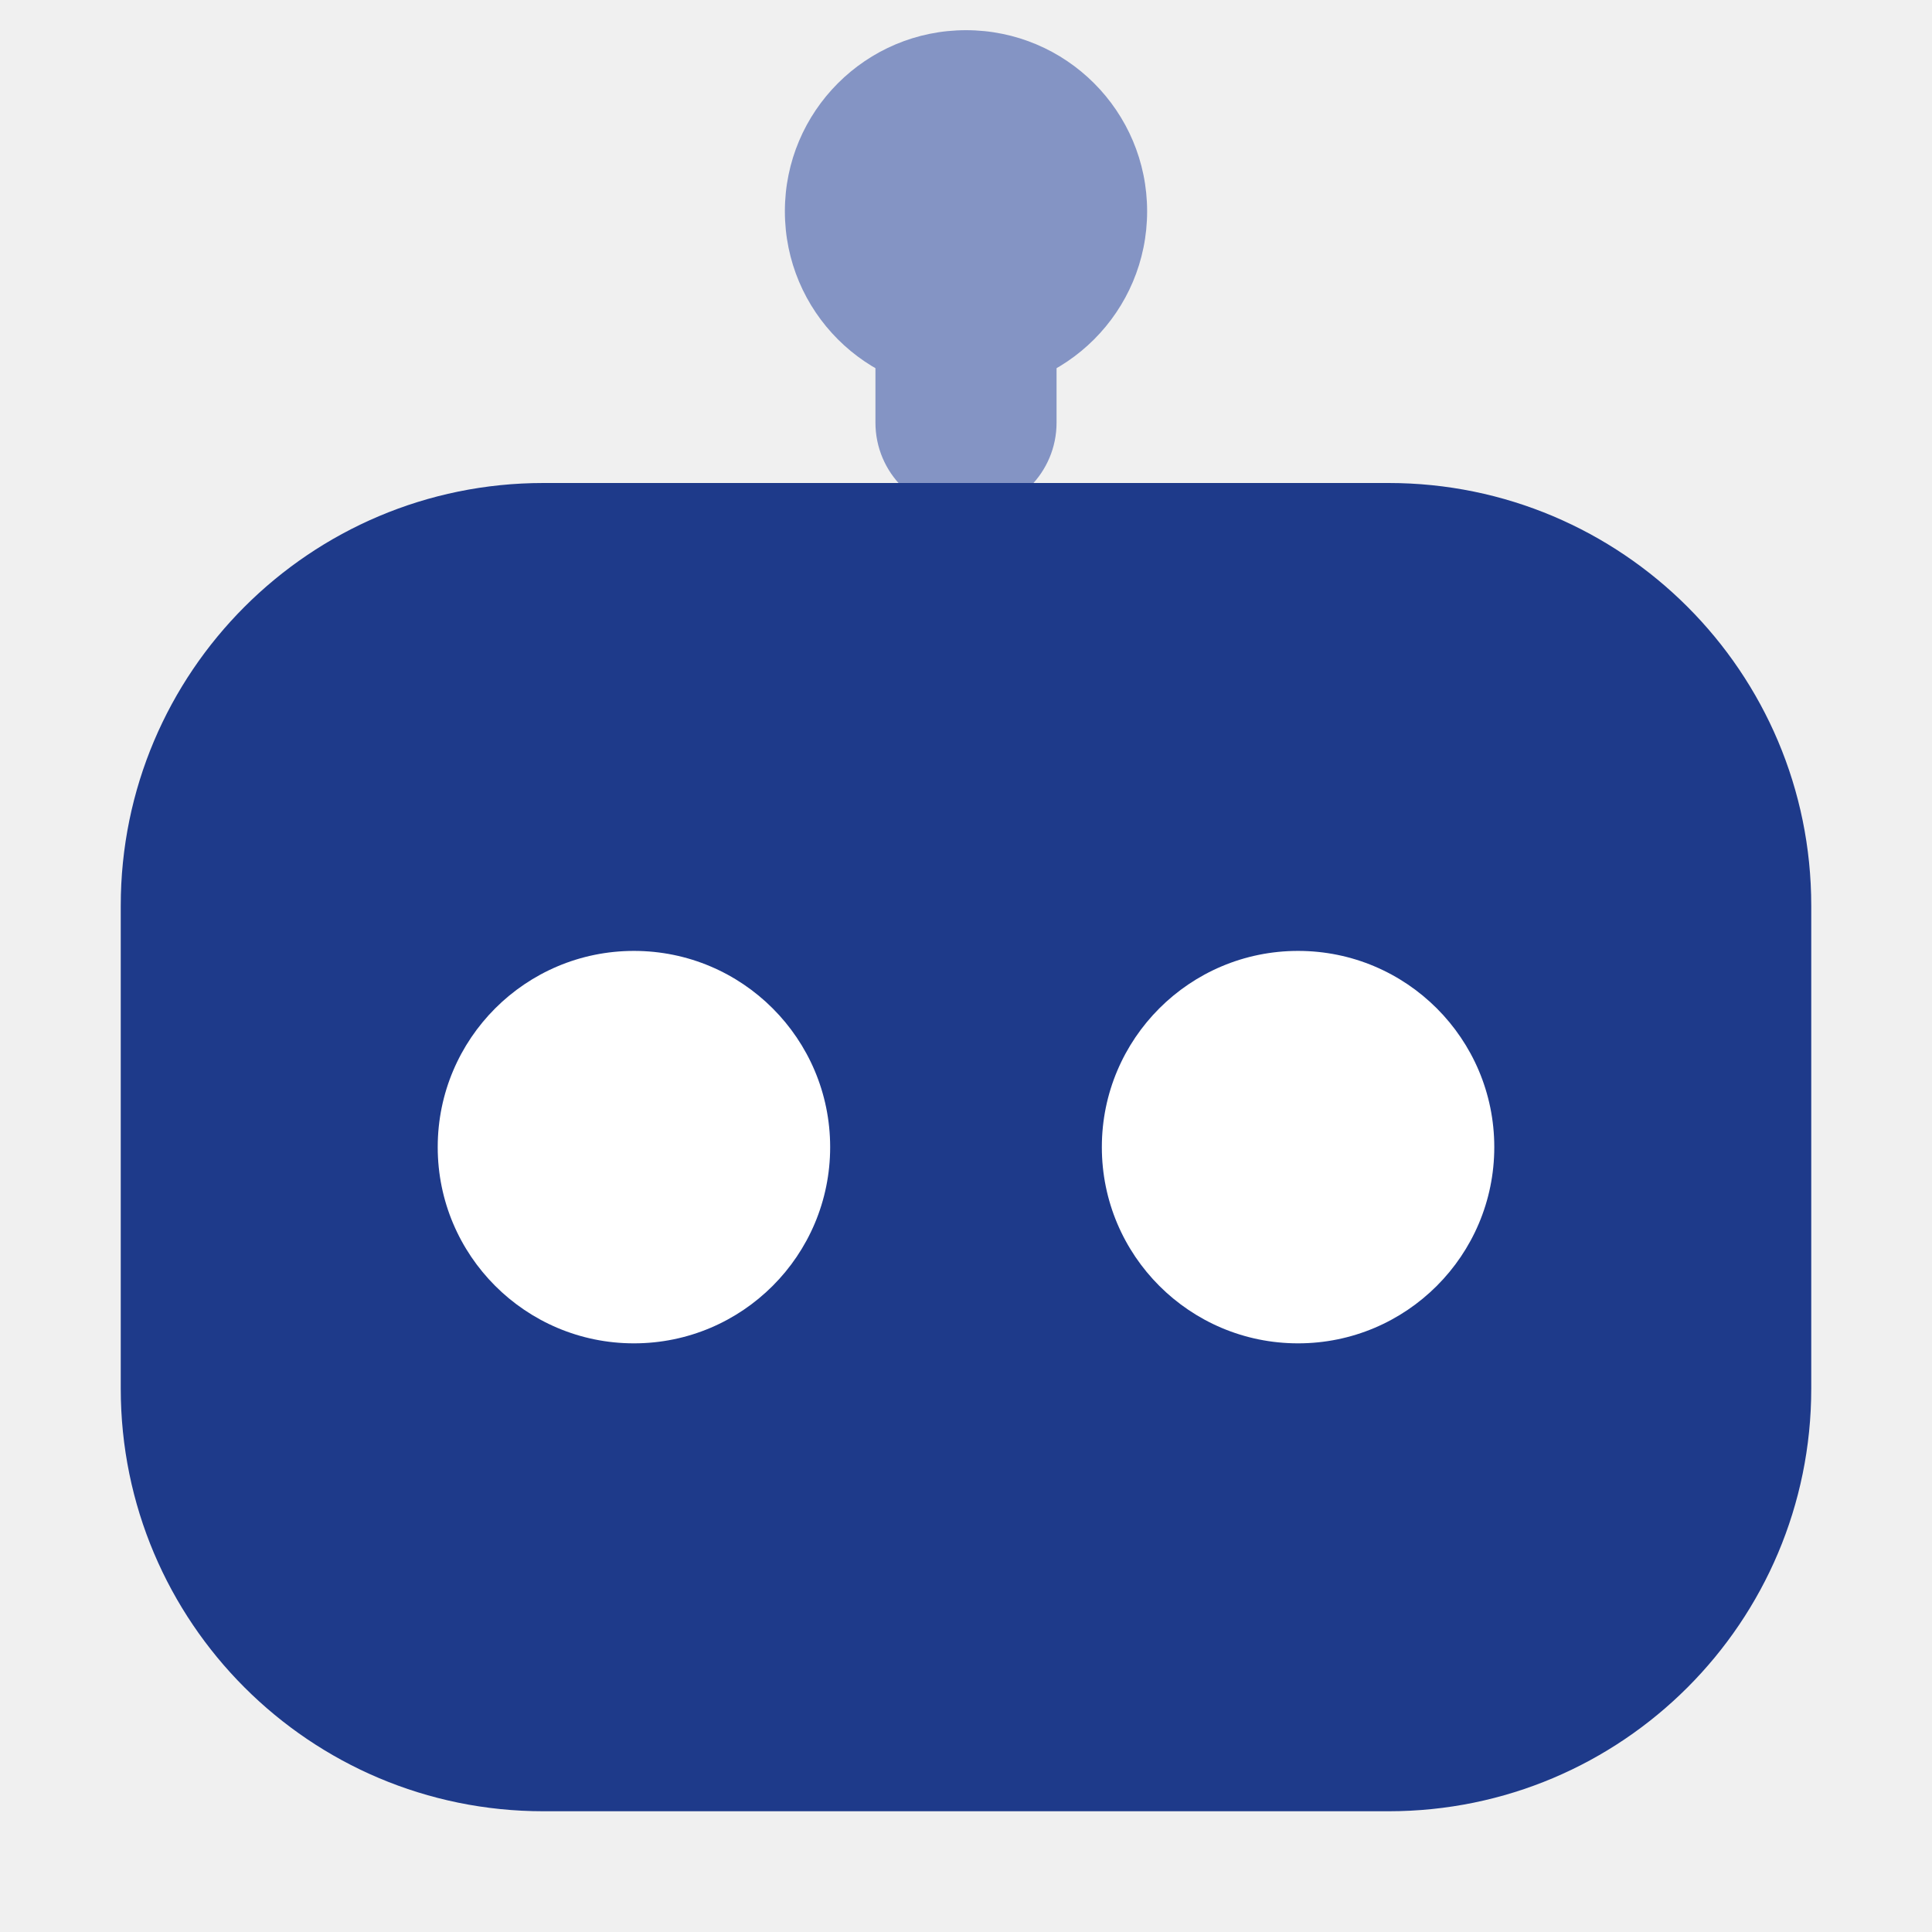
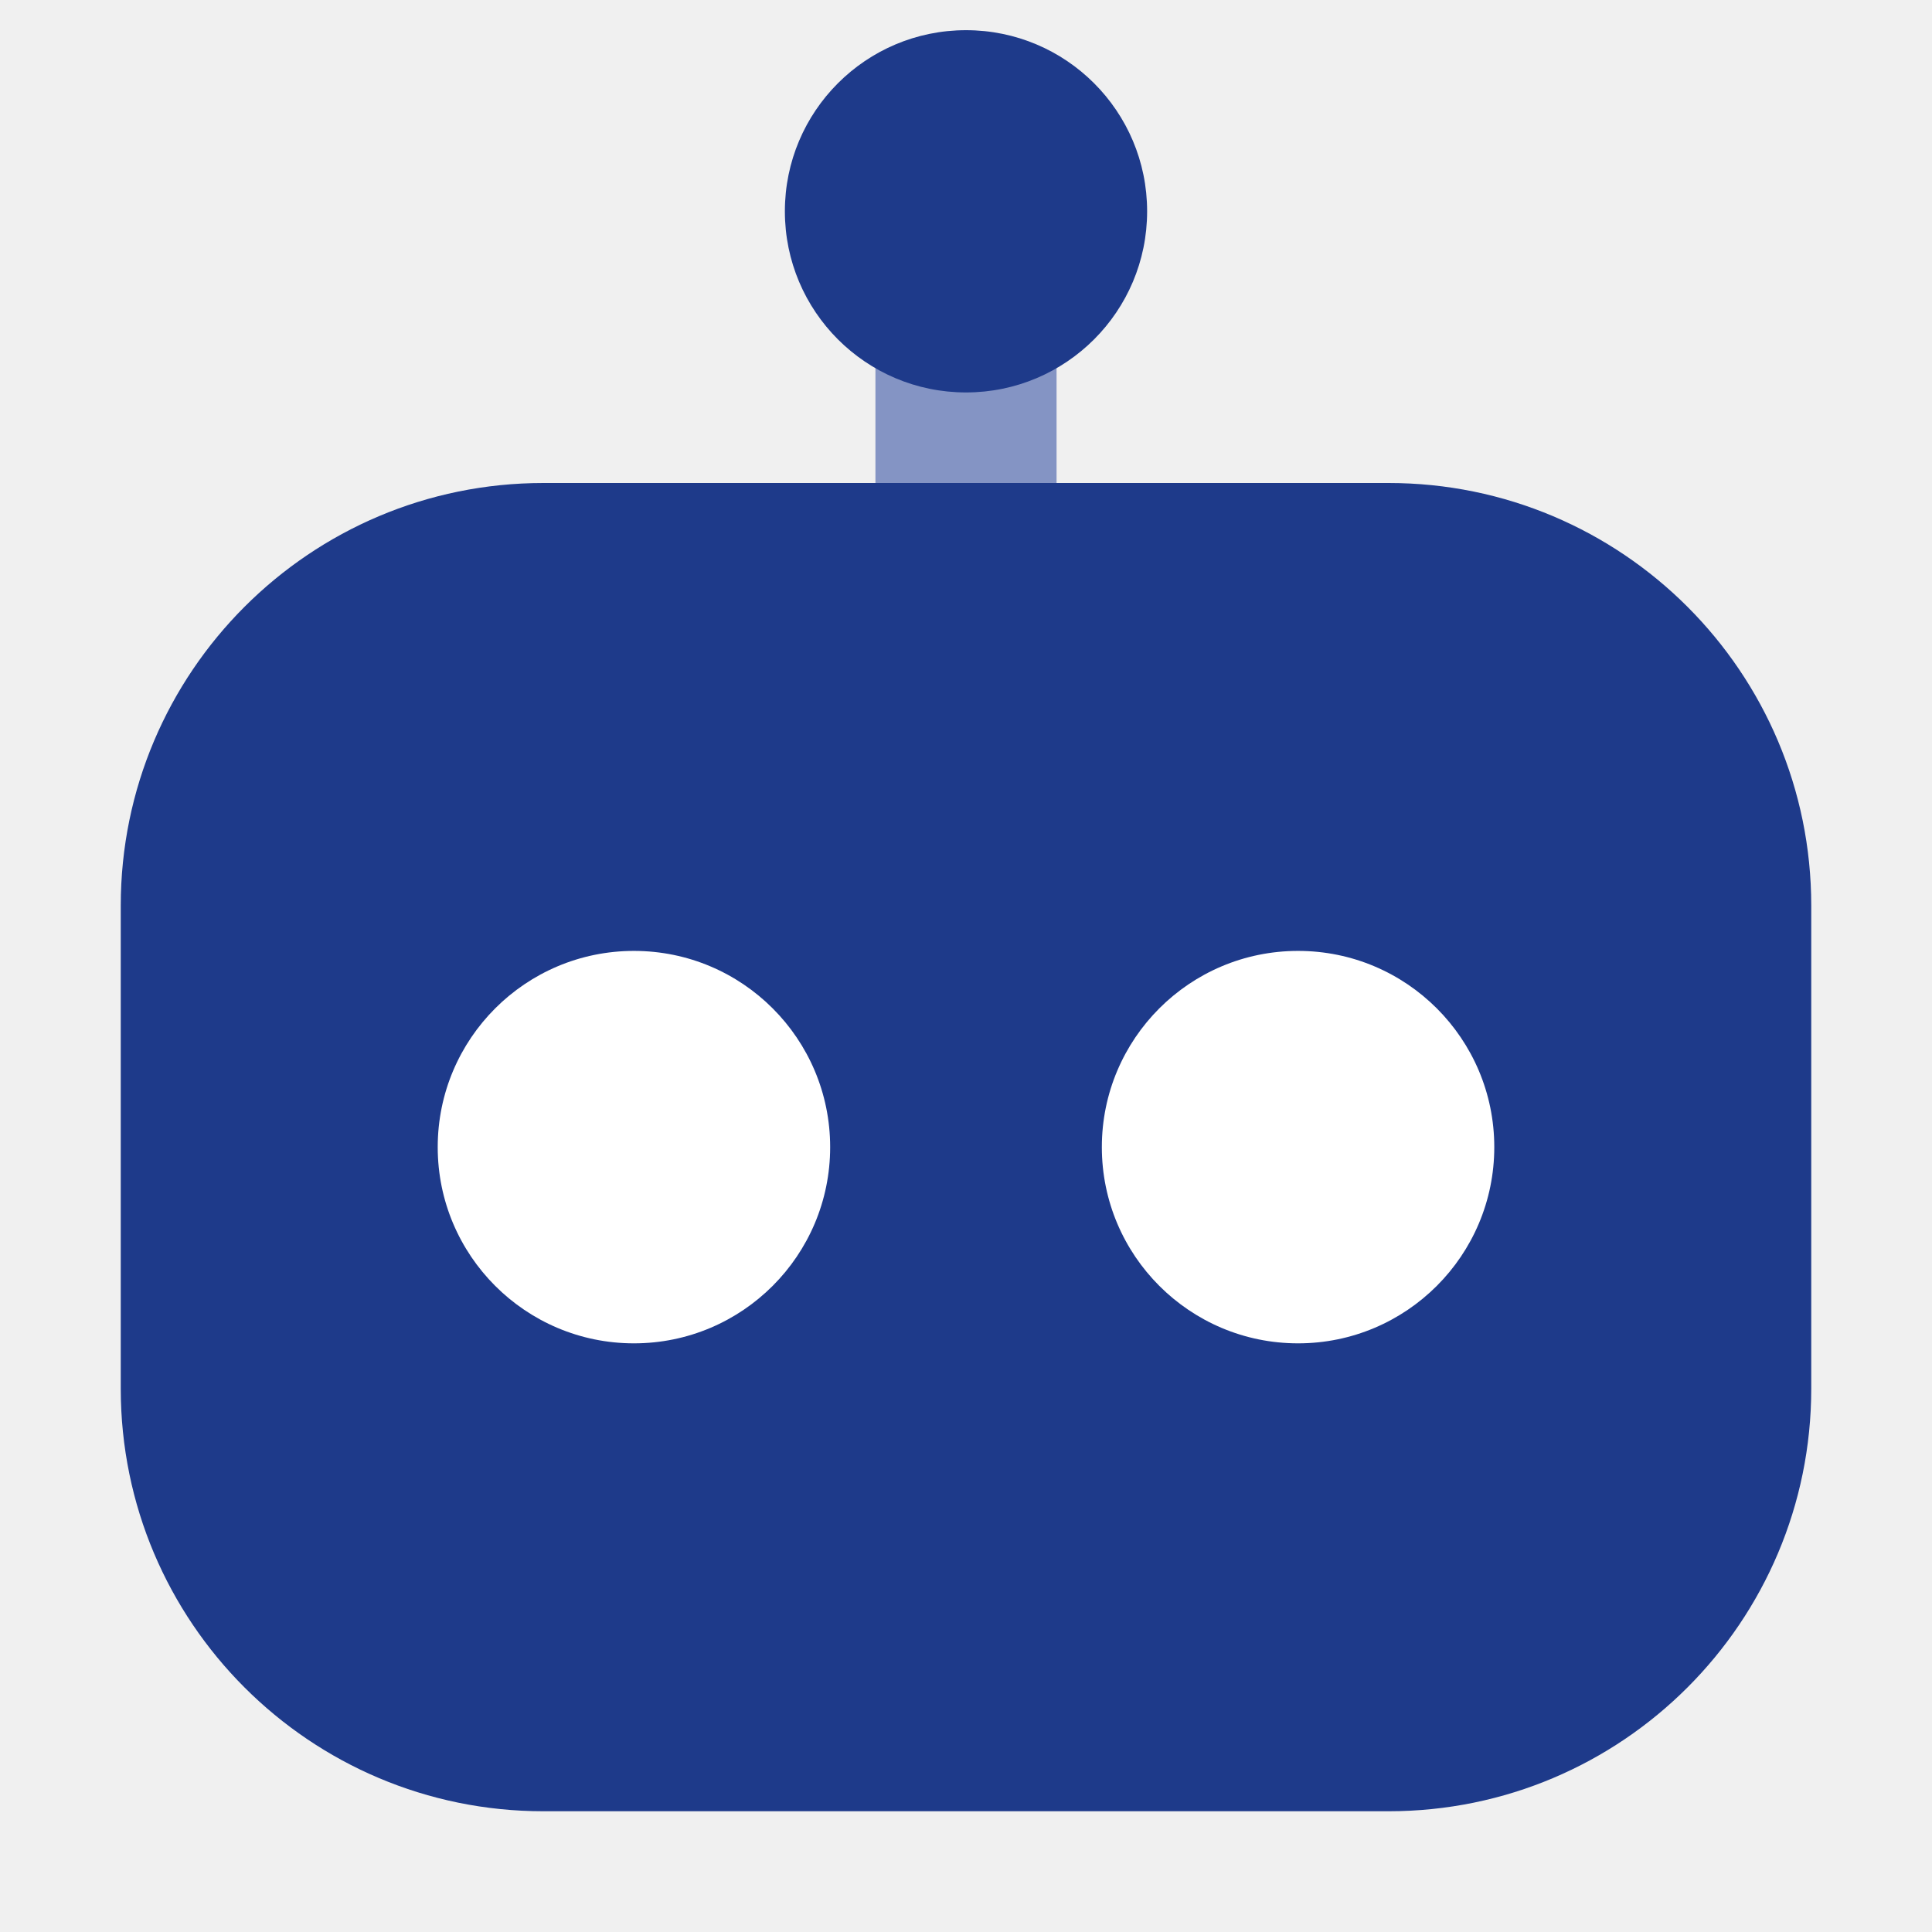
- <svg xmlns="http://www.w3.org/2000/svg" viewBox="0 0 64 64" width="64" height="64" role="img" aria-label="Ai Project Hub">
-   <rect x="29" y="5" width="6" height="12" rx="3" fill="#8494c4" />
-   <circle cx="32" cy="7" r="6" fill="#8494c4" />
+ <svg xmlns="http://www.w3.org/2000/svg" viewBox="0 0 64 64" width="64" height="64" role="img" aria-label="AI Project Hub">
+   <rect x="29" y="5" width="6" height="15.5" rx="3" fill="#8494c4" />
  <rect x="4" y="16" width="56" height="44" rx="14" fill="#1e3a8a" />
+   <circle cx="32" cy="7" r="6" fill="#1e3a8a" />
  <circle cx="21" cy="38" r="6.5" fill="#fff" />
  <circle cx="43" cy="38" r="6.5" fill="#fff" />
</svg>
